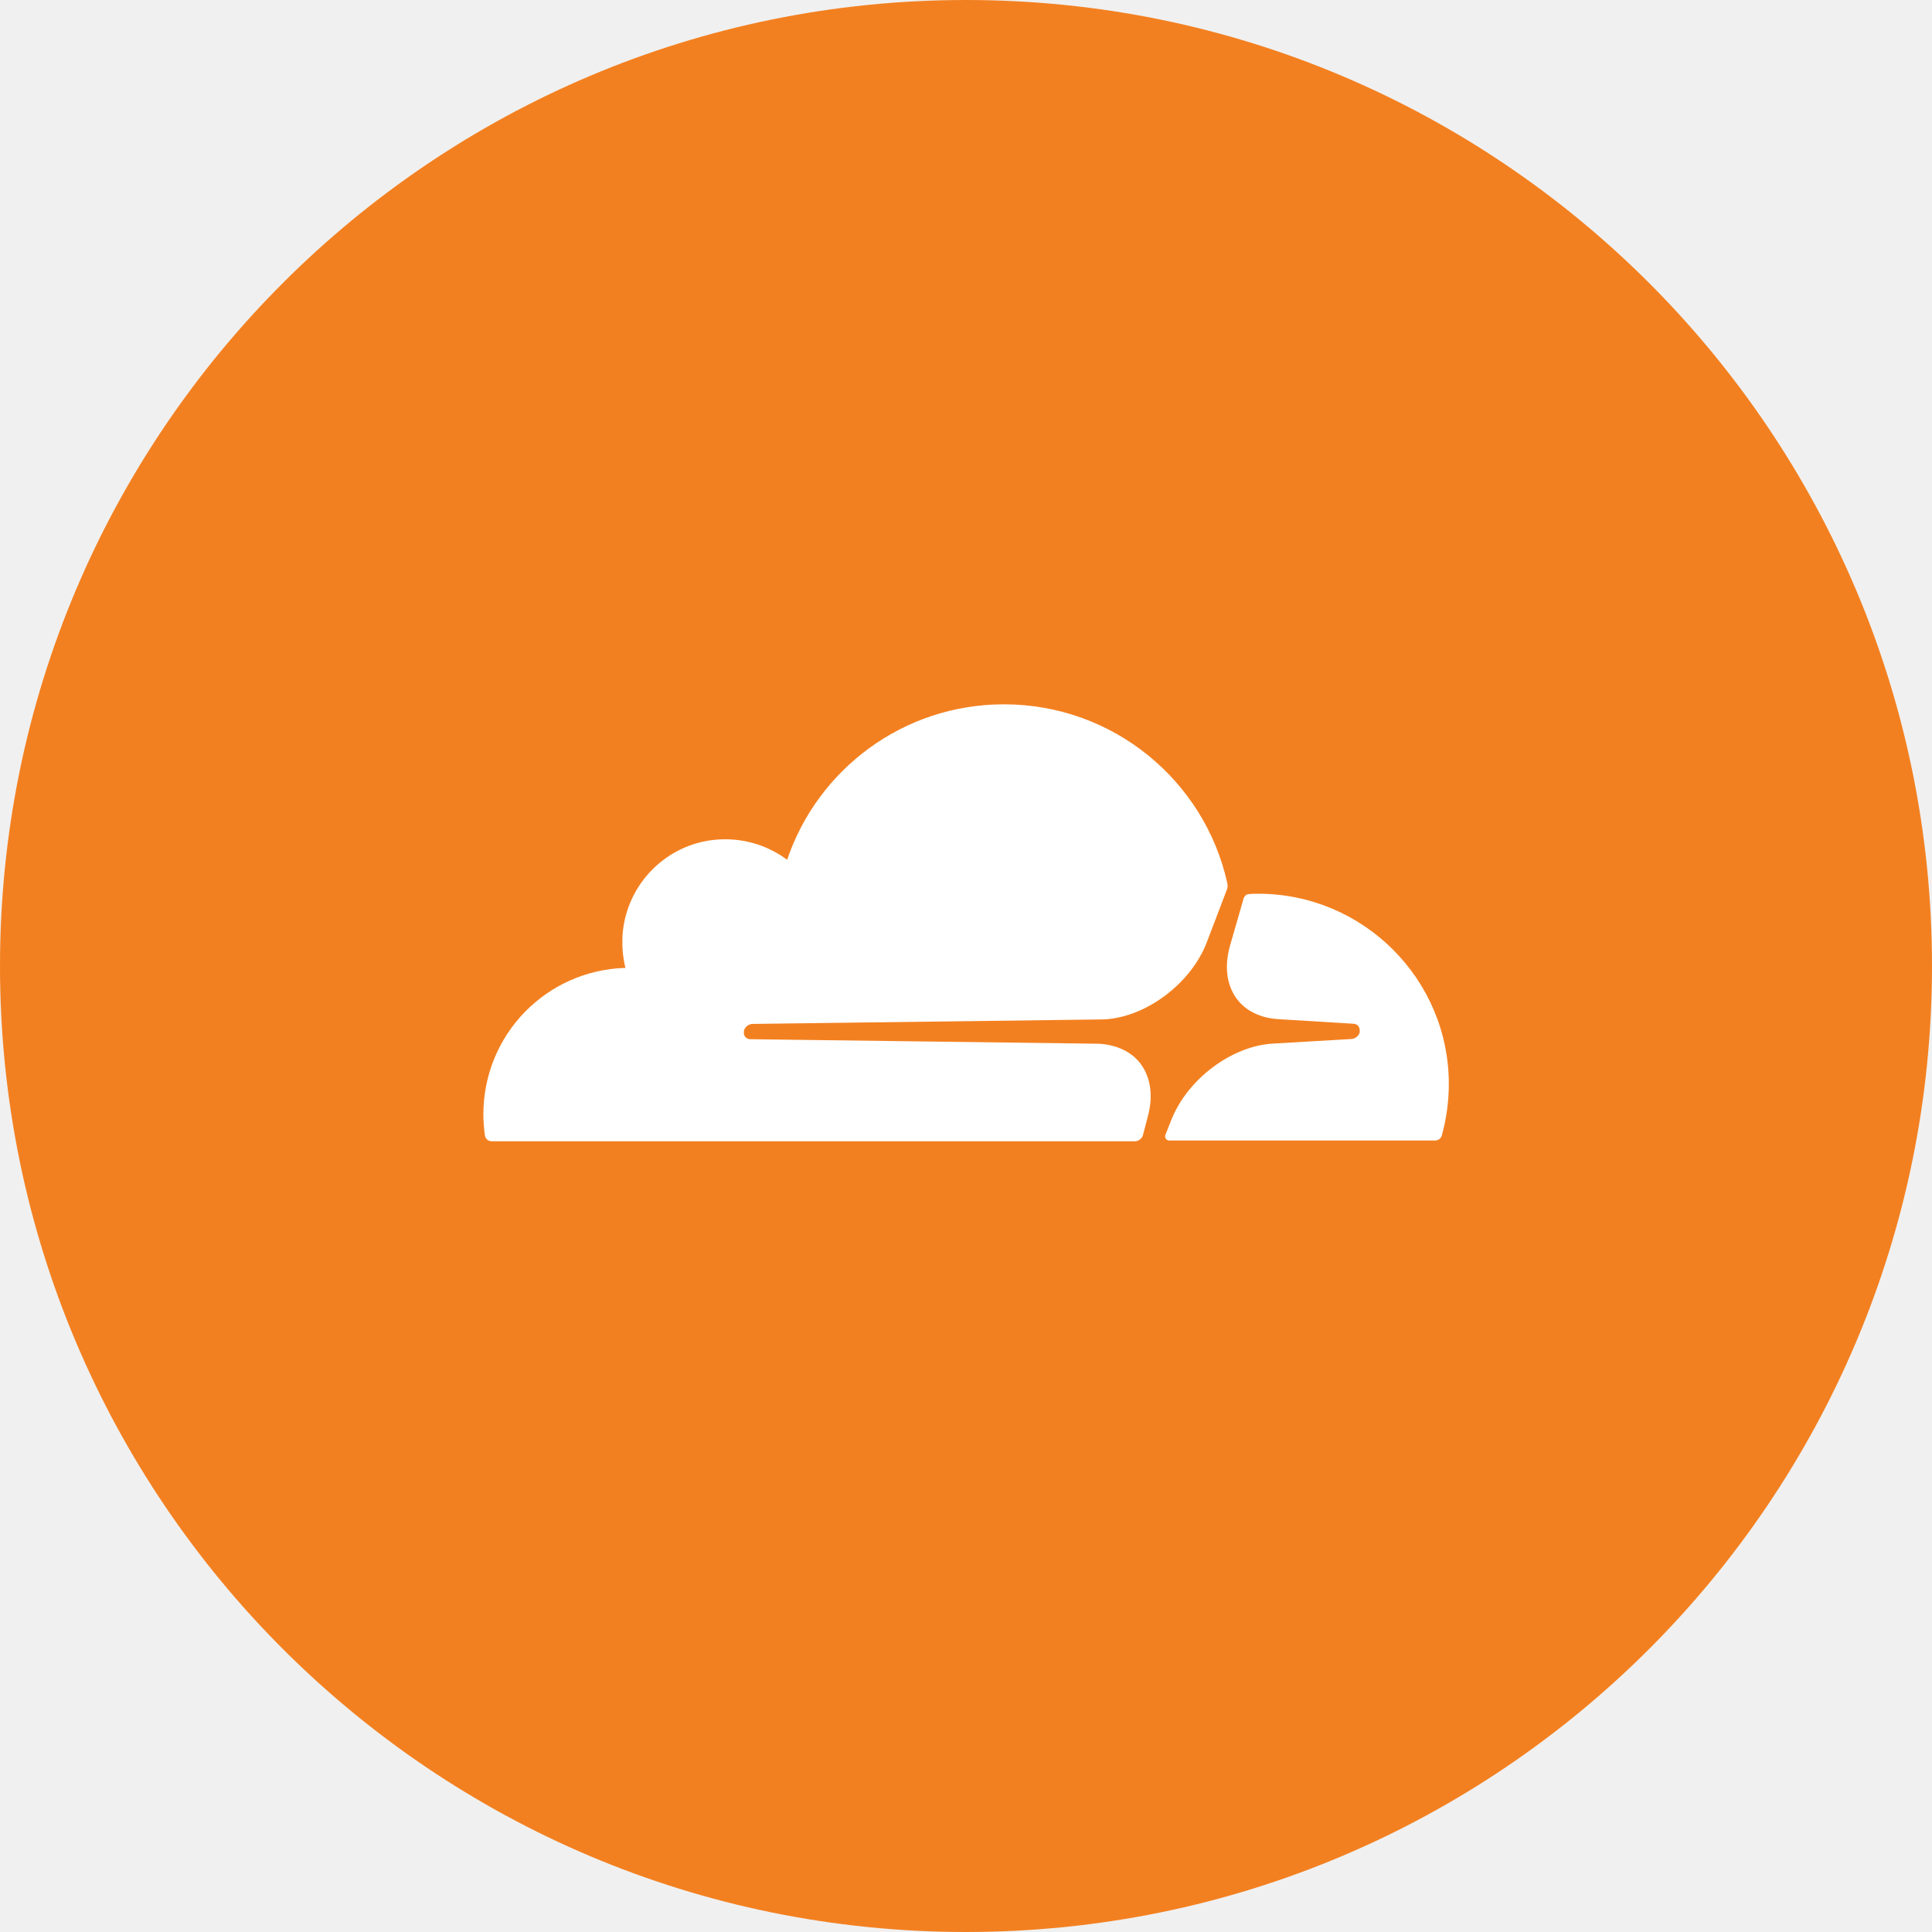
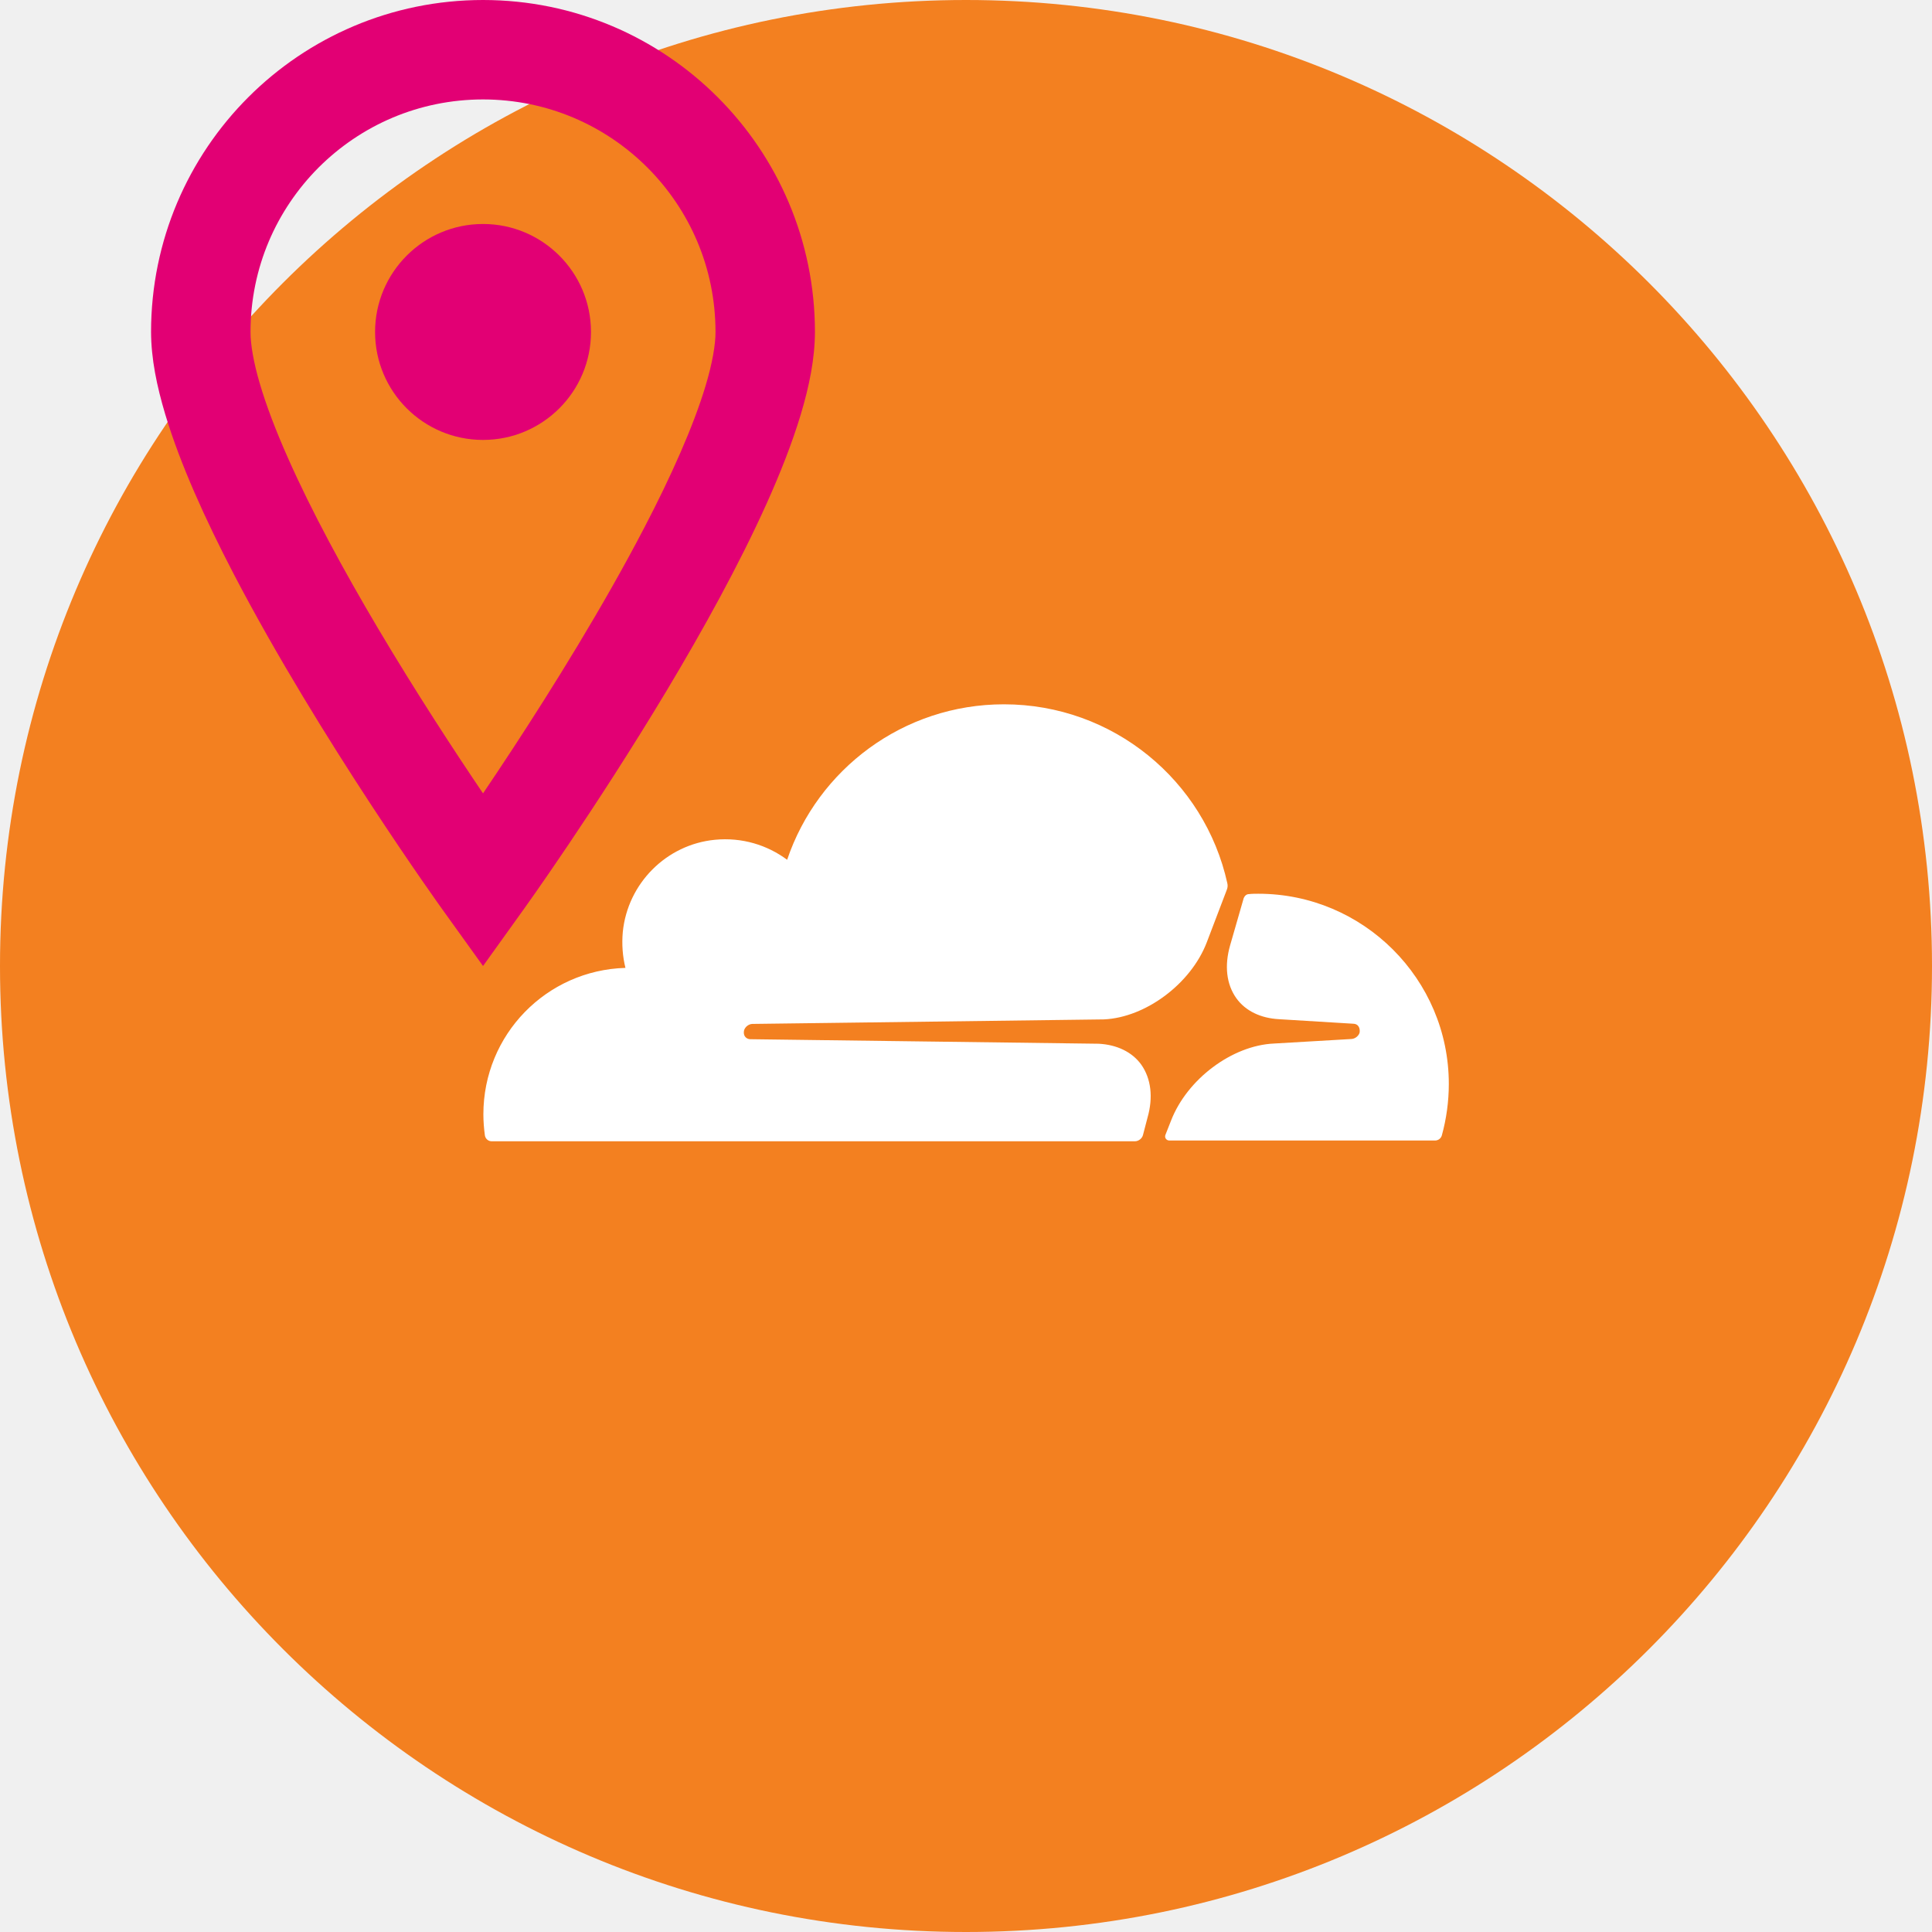
<svg xmlns="http://www.w3.org/2000/svg" width="800px" height="800px" viewBox="0 0 1024 1024">
  <circle cx="512" cy="512" r="512" style="fill:#f38020" />
  <path d="M608.2 592.4c3.1-10.8 1.9-20.7-3.3-28.1-4.8-6.7-12.9-10.6-22.6-11.1l-184.7-2.4c-1.1 0-2.2-.6-2.8-1.5-.6-.9-.7-2.1-.4-3.3.6-1.8 2.4-3.2 4.3-3.3l186.4-2.4c22.1-1 46.1-18.9 54.5-40.8l10.6-27.8c.5-1.2.6-2.4.3-3.6-12-54.3-60.5-94.8-118.4-94.8-53.4 0-98.7 34.5-114.9 82.4-10.5-7.8-23.9-12-38.3-10.6-25.7 2.5-46.2 23.1-48.8 48.8-.6 6.6-.1 13.1 1.4 19.1-41.9 1.2-75.3 35.4-75.3 77.6 0 3.7.3 7.5.8 11.2.3 1.8 1.8 3.1 3.6 3.1h340.9c1.9 0 3.8-1.4 4.3-3.3l2.4-9.2zM667 473.7c-1.6 0-3.4 0-5.1.2-1.2 0-2.2.9-2.7 2.1l-7.2 25c-3.1 10.8-2 20.7 3.3 28.1 4.8 6.7 12.9 10.6 22.7 11.1l39.3 2.4c1.2 0 2.3.6 2.8 1.5.6.9.7 2.3.5 3.3-.6 1.8-2.4 3.2-4.4 3.3l-41 2.4c-22.2 1-46 18.9-54.5 40.8l-3 7.6c-.6 1.5.5 3 2.1 3h140.8c1.6 0 3.1-1 3.6-2.7 2.4-8.7 3.7-17.9 3.7-27.3 0-55.5-45.3-100.8-101-100.8" style="fill:#fff" />
+   <g id="SVGRepo_bgCarrier" stroke-width="0" />
+   <g id="SVGRepo_tracerCarrier" stroke-linecap="round" stroke-linejoin="round" />
+   <g id="SVGRepo_iconCarrier">
+     <style type="text/css">  .st0{fill:#E20074;}  </style>
+     <g>
+       <path class="st0" d="M256.016,0C158.797,0.031,80.094,78.781,80.063,175.953c0.063,14.297,3.031,28.641,7.563,43.797 c7.969,26.438,21.094,55.328,36.281,84.547c45.563,87.359,110.328,177.391,110.688,177.891L256.016,512l21.391-29.813 c0.25-0.313,37.969-52.844,76.016-116.266c19.016-31.766,38.141-66.25,52.828-98.859c7.344-16.313,13.578-32.172,18.156-47.313 c4.531-15.156,7.469-29.5,7.531-43.797C431.906,78.781,353.203,0.031,256.016,0z M373.938,204.594 c-6.344,21.156-18.25,47.906-32.594,75.359c-21.484,41.266-48.281,84.375-69.625,116.953c-5.719,8.719-10.969,16.609-15.703,23.594 c-14.891-22-35.594-53.594-55.844-87.75c-17.719-29.906-35.063-61.75-47.656-90.25c-6.297-14.188-11.391-27.547-14.781-39.094 c-3.422-11.5-5-21.281-4.953-27.453c0.016-34.109,13.75-64.734,36.078-87.156c22.391-22.328,53.016-36.063,87.156-36.094 c34.109,0.031,64.75,13.766,87.125,36.094c22.359,22.422,36.078,53.047,36.094,87.156 C379.281,182.344,377.594,192.563,373.938,204.594z" />
+       <path class="st0" d="M256.016,118.719c-31.594,0-57.219,25.641-57.219,57.234c0,31.609,25.625,57.219,57.219,57.219 c31.578,0,57.219-25.609,57.219-57.219C313.234,144.359,287.594,118.719,256.016,118.719z" />
+     </g>
+   </g>
</svg>
